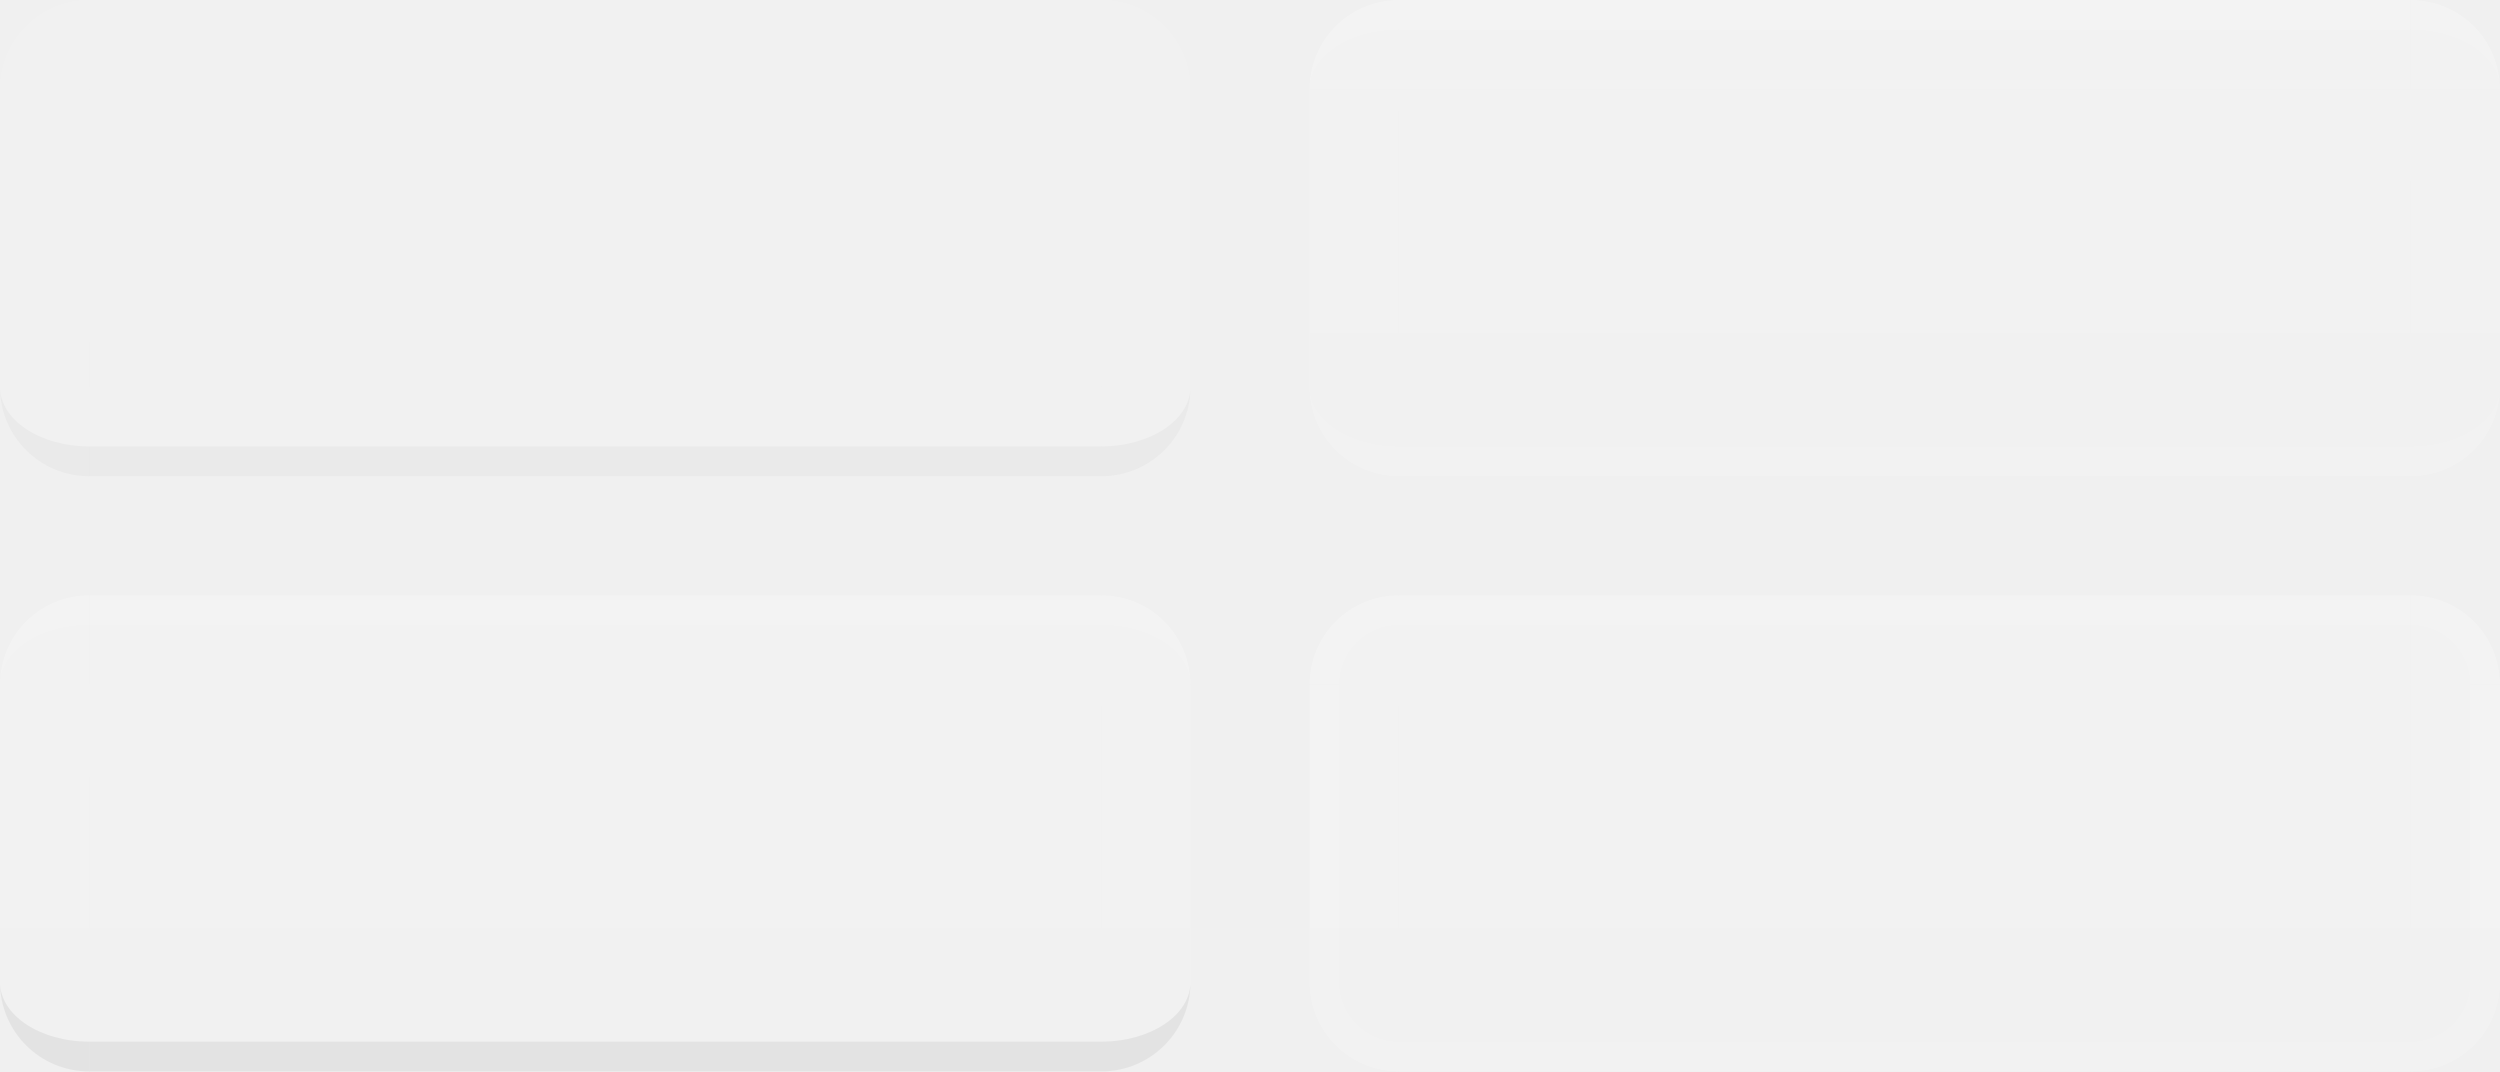
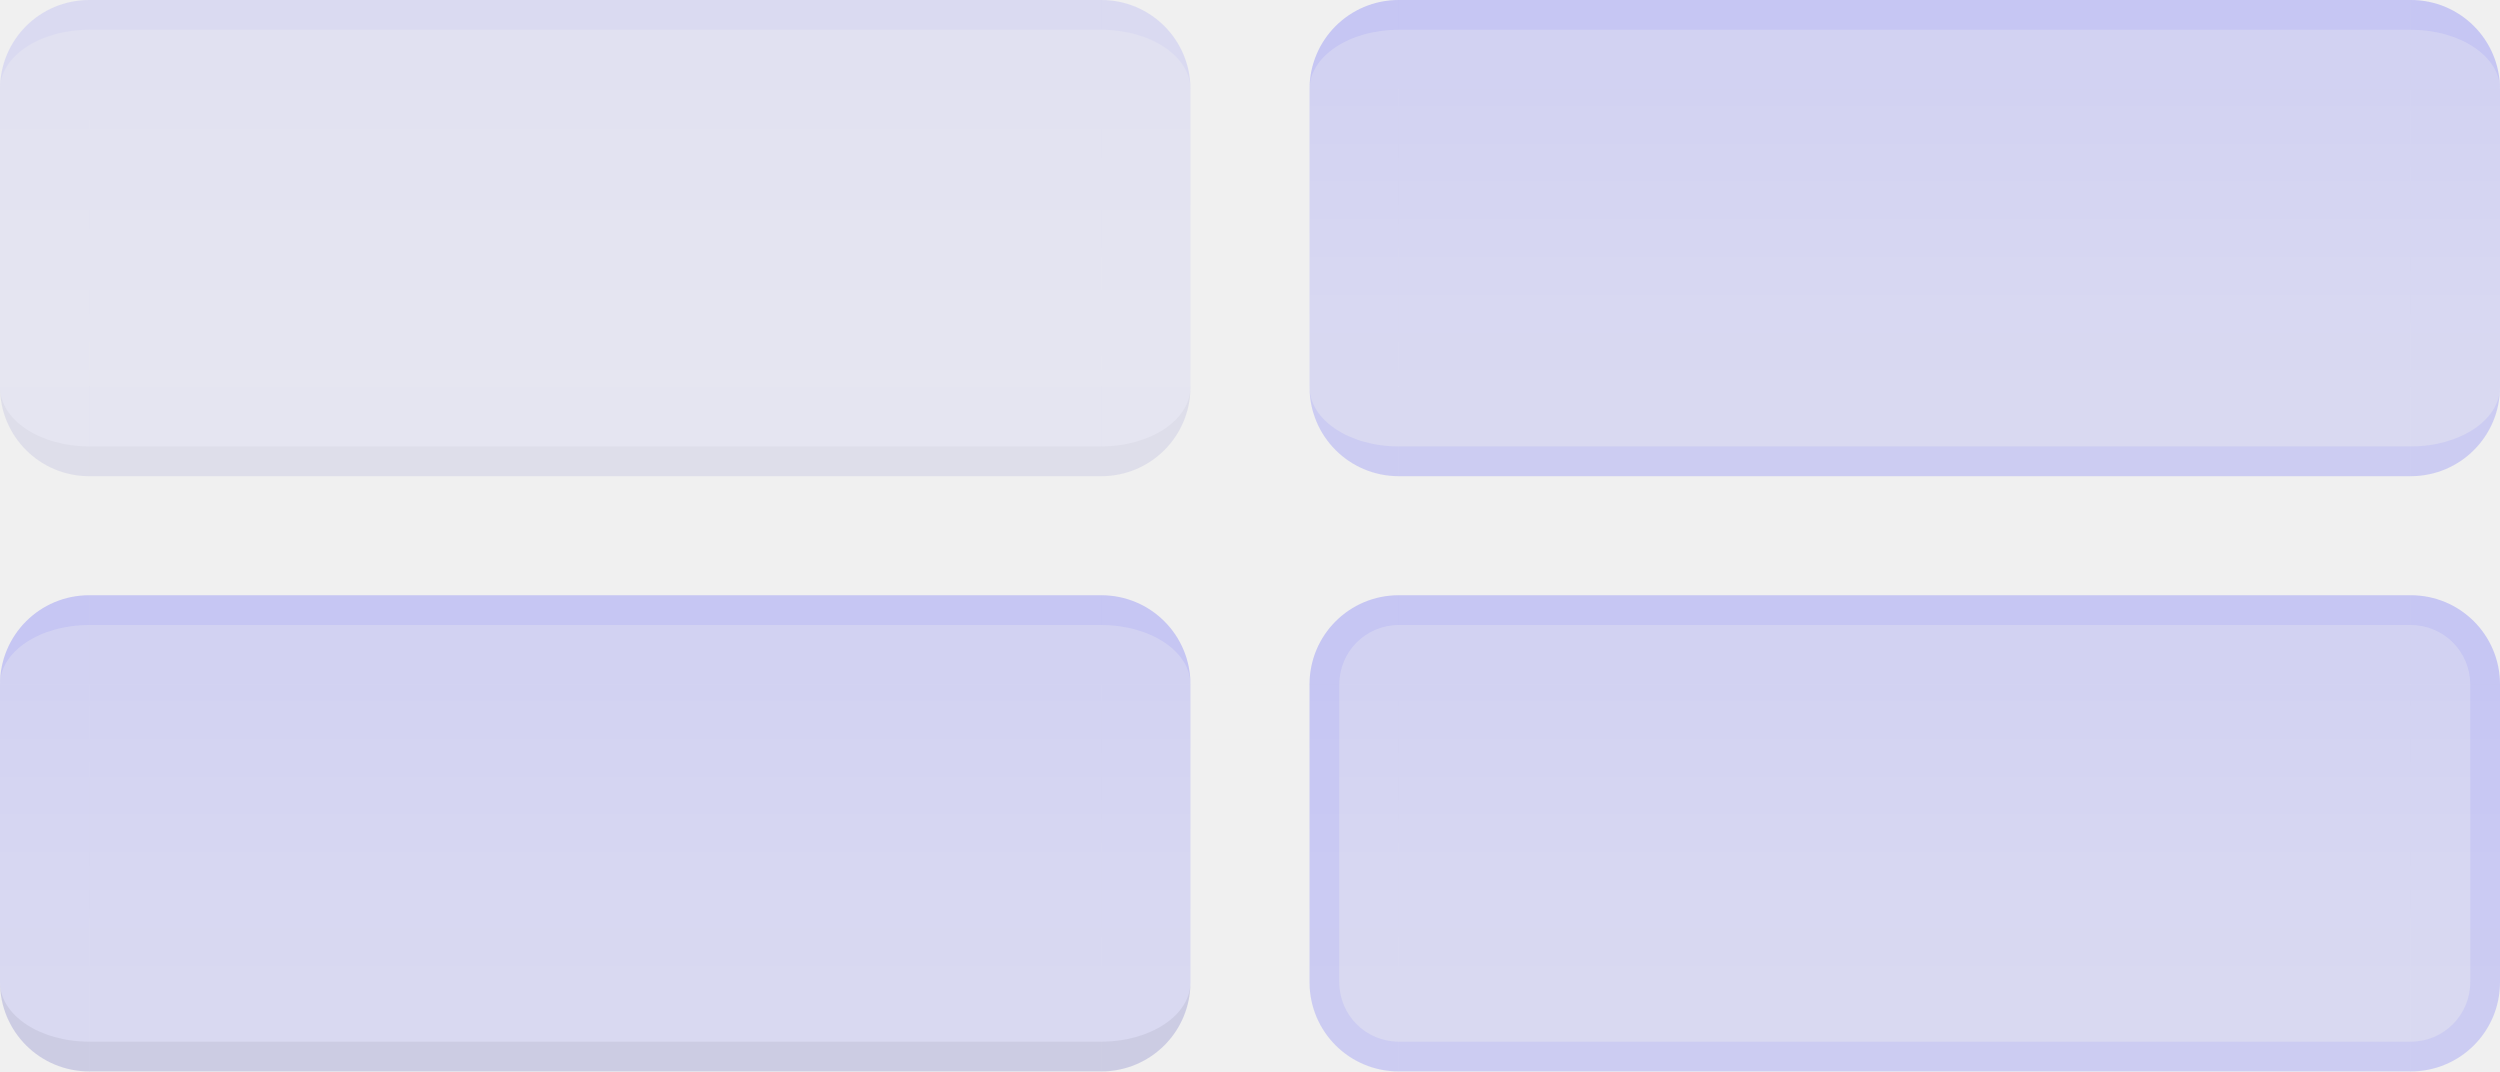
<svg xmlns="http://www.w3.org/2000/svg" xmlns:xlink="http://www.w3.org/1999/xlink" id="svg3155" height="36" width="84" version="1.1">
  <defs id="defs3157">
-     <linearGradient id="linearGradient4112">
-       <stop id="stop4114" style="stop-color:#ffffff" offset="0" />
-       <stop id="stop4116" style="stop-color:#ffffff;stop-opacity:.753" offset="1" />
-     </linearGradient>
-     <linearGradient id="linearGradient4282" y2="61" xlink:href="#linearGradient4112" gradientUnits="userSpaceOnUse" x2="-54" gradientTransform="translate(118,-48)" y1="51" x1="-54" />
-     <linearGradient id="linearGradient4285" y2="61" xlink:href="#linearGradient4112" gradientUnits="userSpaceOnUse" x2="-37" gradientTransform="translate(118,-48)" y1="51" x1="-37" />
-     <linearGradient id="linearGradient4288" y2="61" xlink:href="#linearGradient4112" gradientUnits="userSpaceOnUse" x2="-73" gradientTransform="translate(118,-48)" y1="51" x1="-73" />
-     <linearGradient id="linearGradient4309" y2="61" xlink:href="#linearGradient4112" gradientUnits="userSpaceOnUse" x2="-54" gradientTransform="translate(74,-28)" y1="51" x1="-54" />
-     <linearGradient id="linearGradient4312" y2="61" xlink:href="#linearGradient4112" gradientUnits="userSpaceOnUse" x2="-37" gradientTransform="translate(74,-28)" y1="51" x1="-37" />
-     <linearGradient id="linearGradient4315" y2="61" xlink:href="#linearGradient4112" gradientUnits="userSpaceOnUse" x2="-73" gradientTransform="translate(74,-28)" y1="51" x1="-73" />
-     <linearGradient id="linearGradient4336" y2="61" xlink:href="#linearGradient4112" gradientUnits="userSpaceOnUse" x2="-54" gradientTransform="translate(74,-48)" y1="51" x1="-54" />
-     <linearGradient id="linearGradient4339" y2="61" xlink:href="#linearGradient4112" gradientUnits="userSpaceOnUse" x2="-37" gradientTransform="translate(74,-48)" y1="51" x1="-37" />
-     <linearGradient id="linearGradient4342" y2="61" xlink:href="#linearGradient4112" gradientUnits="userSpaceOnUse" x2="-73" gradientTransform="translate(74,-48)" y1="51" x1="-73" />
-     <linearGradient id="linearGradient4391" y2="61" xlink:href="#linearGradient4112" gradientUnits="userSpaceOnUse" x2="-54" gradientTransform="translate(118,-28)" y1="51" x1="-54" />
-     <linearGradient id="linearGradient4476" y2="61" xlink:href="#linearGradient4112" gradientUnits="userSpaceOnUse" x2="-37" gradientTransform="translate(118,-8)" y1="51" x1="-37" />
-     <linearGradient id="linearGradient4478" y2="61" xlink:href="#linearGradient4112" gradientUnits="userSpaceOnUse" x2="-73" gradientTransform="translate(118,-8)" y1="51" x1="-73" />
+     <style id="current-color-scheme" type="text/css">
+ 			.ColorScheme-Text { color:#0000FF; }
+ 		</style>
+     <g class="ColorScheme-Text">
+       <linearGradient id="linearGradient4112">
+         <stop id="stop4114" style="stop-color:currentColor" offset="0" />
+         <stop id="stop4116" style="stop-color:currentColor;stop-opacity:.753" offset="1" />
+       </linearGradient>
+       <linearGradient id="linearGradient4282" y2="61" xlink:href="#linearGradient4112" gradientUnits="userSpaceOnUse" x2="-54" gradientTransform="translate(118,-48)" y1="51" x1="-54" />
+       <linearGradient id="linearGradient4285" y2="61" xlink:href="#linearGradient4112" gradientUnits="userSpaceOnUse" x2="-37" gradientTransform="translate(118,-48)" y1="51" x1="-37" />
+       <linearGradient id="linearGradient4288" y2="61" xlink:href="#linearGradient4112" gradientUnits="userSpaceOnUse" x2="-73" gradientTransform="translate(118,-48)" y1="51" x1="-73" />
+       <linearGradient id="linearGradient4309" y2="61" xlink:href="#linearGradient4112" gradientUnits="userSpaceOnUse" x2="-54" gradientTransform="translate(74,-28)" y1="51" x1="-54" />
+       <linearGradient id="linearGradient4312" y2="61" xlink:href="#linearGradient4112" gradientUnits="userSpaceOnUse" x2="-37" gradientTransform="translate(74,-28)" y1="51" x1="-37" />
+       <linearGradient id="linearGradient4315" y2="61" xlink:href="#linearGradient4112" gradientUnits="userSpaceOnUse" x2="-73" gradientTransform="translate(74,-28)" y1="51" x1="-73" />
+       <linearGradient id="linearGradient4336" y2="61" xlink:href="#linearGradient4112" gradientUnits="userSpaceOnUse" x2="-54" gradientTransform="translate(74,-48)" y1="51" x1="-54" />
+       <linearGradient id="linearGradient4339" y2="61" xlink:href="#linearGradient4112" gradientUnits="userSpaceOnUse" x2="-37" gradientTransform="translate(74,-48)" y1="51" x1="-37" />
+       <linearGradient id="linearGradient4342" y2="61" xlink:href="#linearGradient4112" gradientUnits="userSpaceOnUse" x2="-73" gradientTransform="translate(74,-48)" y1="51" x1="-73" />
+       <linearGradient id="linearGradient4391" y2="61" xlink:href="#linearGradient4112" gradientUnits="userSpaceOnUse" x2="-54" gradientTransform="translate(118,-28)" y1="51" x1="-54" />
+       <linearGradient id="linearGradient4476" y2="61" xlink:href="#linearGradient4112" gradientUnits="userSpaceOnUse" x2="-37" gradientTransform="translate(118,-8)" y1="51" x1="-37" />
+       <linearGradient id="linearGradient4478" y2="61" xlink:href="#linearGradient4112" gradientUnits="userSpaceOnUse" x2="-73" gradientTransform="translate(118,-8)" y1="51" x1="-73" />
+     </g>
  </defs>
  <rect id="hint-stretch-borders" style="opacity:.5;fill:#008000" height="5" width="5" y="-5" x="-5" />
-   <rect id="normal-left" style="opacity:.062;fill:url(#linearGradient4342)" height="10" width="3" y="3" x="0" />
-   <rect id="normal-right" style="opacity:.062;fill:url(#linearGradient4339)" height="10" width="3" y="3" x="37" />
-   <rect id="normal-center" style="opacity:.062;fill:url(#linearGradient4336)" height="10" width="34" y="3" x="3" />
-   <g id="normal-top" style="opacity:.5" transform="translate(215,-41)">
-     <rect id="rect4085" style="opacity:.125;fill:#ffffff" transform="scale(1,-1)" height="3" width="34" y="-44" x="-212" />
-     <rect id="rect4095" style="opacity:0.062;fill:#ffffff" transform="translate(-141,-7)" height="1" width="34" y="48" x="-71" />
+   <g id="normal" class="ColorScheme-Text">
+     <rect id="normal-left" style="opacity:.062;fill:url(#linearGradient4342)" height="10" width="3" y="3" x="0" />
+     <rect id="normal-right" style="opacity:.062;fill:url(#linearGradient4339)" height="10" width="3" y="3" x="37" />
+     <rect id="normal-center" style="opacity:.062;fill:url(#linearGradient4336)" height="10" width="34" y="3" x="3" />
+     <g id="normal-top" style="opacity:.5" transform="translate(215,-41)">
+       <rect style="opacity:.125;fill:currentColor" transform="scale(1,-1)" height="3" width="34" y="-44" x="-212" />
+       <rect style="opacity:0.062;fill:currentColor" transform="translate(-141,-7)" height="1" width="34" y="48" x="-71" />
+     </g>
+     <g id="normal-topleft" style="opacity:.5" transform="translate(215,-41)">
+       <path d="m-215 44c0-1.662 1.338-3 3-3v3h-3z" style="opacity:.125;fill:currentColor" />
+       <path d="m-212 41c-1.662 0-3 1.338-3 3 0-1.108 1.338-2 3-2v-1z" style="opacity:0.062;fill:currentColor" />
+     </g>
+     <g id="normal-topright" style="opacity:.5" transform="translate(215,-41)">
+       <path d="m-175 44c0-1.662-1.338-3-3-3v3h3z" style="opacity:.125;fill:currentColor" />
+       <path d="m-178 41c1.662 0 3 1.338 3 3 0-1.108-1.338-2-3-2v-1z" style="opacity:0.062;fill:currentColor" />
+     </g>
+     <g id="normal-bottom" style="opacity:.5" transform="matrix(1,0,0,-1,215,57)">
+       <rect style="opacity:.125;fill:currentColor;fill-opacity:.753" transform="scale(1,-1)" height="3" width="34" y="-44" x="-212" />
+       <rect style="opacity:0.062;fill:#000000" transform="translate(-141,-7)" height="1" width="34" y="48" x="-71" />
+     </g>
+     <g id="normal-bottomleft" style="opacity:.5" transform="matrix(1,0,0,-1,215,57)">
+       <path d="m-215 44c0-1.662 1.338-3 3-3v3h-3z" style="opacity:.125;fill-opacity:.753;fill:currentColor" />
+       <path d="m-212 41c-1.662 0-3 1.338-3 3 0-1.108 1.338-2 3-2v-1z" style="opacity:0.062;fill:#000000" />
+     </g>
+     <g id="normal-bottomright" style="opacity:.5" transform="matrix(1,0,0,-1,215,57)">
+       <path d="m-175 44c0-1.662-1.338-3-3-3v3h3z" style="opacity:.125;fill-opacity:.753;fill:currentColor" />
+       <path d="m-178 41c1.662 0 3 1.338 3 3 0-1.108-1.338-2-3-2v-1z" style="opacity:0.062;fill:#000000" />
+     </g>
  </g>
-   <g id="normal-topleft" style="opacity:.5" transform="translate(215,-41)">
-     <path id="path4083" d="m-215 44c0-1.662 1.338-3 3-3v3h-3z" style="opacity:.125;fill:#ffffff" />
-     <path id="rect4099" d="m-212 41c-1.662 0-3 1.338-3 3 0-1.108 1.338-2 3-2v-1z" style="opacity:0.062;fill:#ffffff" />
+   <g id="hover" class="ColorScheme-Text">
+     <rect id="hover-left" style="opacity:.125;fill:url(#linearGradient4315)" height="10" width="3" y="23" x="0" />
+     <rect id="hover-right" style="opacity:.125;fill:url(#linearGradient4312)" height="10" width="3" y="23" x="37" />
+     <rect id="hover-center" style="opacity:.125;fill:url(#linearGradient4309)" height="10" width="34" y="23" x="3" />
+     <g id="hover-top" transform="translate(215,-21)">
+       <rect style="opacity:.125;fill:currentColor" transform="scale(1,-1)" height="3" width="34" y="-44" x="-212" />
+       <rect style="opacity:0.062;fill:currentColor" transform="translate(-141,-7)" height="1" width="34" y="48" x="-71" />
+     </g>
+     <g id="hover-topleft" transform="translate(215,-21)">
+       <path d="m-215 44c0-1.662 1.338-3 3-3v3h-3z" style="opacity:.125;fill:currentColor" />
+       <path d="m-212 41c-1.662 0-3 1.338-3 3 0-1.108 1.338-2 3-2v-1z" style="opacity:0.062;fill:currentColor" />
+     </g>
+     <g id="hover-topright" transform="translate(215,-21)">
+       <path d="m-175 44c0-1.662-1.338-3-3-3v3h3z" style="opacity:.125;fill:currentColor" />
+       <path d="m-178 41c1.662 0 3 1.338 3 3 0-1.108-1.338-2-3-2v-1z" style="opacity:0.062;fill:currentColor" />
+     </g>
+     <g id="hover-bottom" transform="matrix(1,0,0,-1,215,77)">
+       <rect style="opacity:.125;fill:currentColor;fill-opacity:.753" transform="scale(1,-1)" height="3" width="34" y="-44" x="-212" />
+       <rect style="opacity:0.062;fill:#000000" transform="translate(-141,-7)" height="1" width="34" y="48" x="-71" />
+     </g>
+     <g id="hover-bottomleft" transform="matrix(1,0,0,-1,215,77)">
+       <path d="m-215 44c0-1.662 1.338-3 3-3v3h-3z" style="opacity:.125;fill-opacity:.753;fill:currentColor" />
+       <path d="m-212 41c-1.662 0-3 1.338-3 3 0-1.108 1.338-2 3-2v-1z" style="opacity:0.062;fill:#000000" />
+     </g>
+     <g id="hover-bottomright" transform="matrix(1,0,0,-1,215,77)">
+       <path d="m-175 44c0-1.662-1.338-3-3-3v3h3z" style="opacity:.125;fill-opacity:.753;fill:currentColor" />
+       <path d="m-178 41c1.662 0 3 1.338 3 3 0-1.108-1.338-2-3-2v-1z" style="opacity:0.062;fill:#000000" />
+     </g>
  </g>
-   <g id="normal-topright" style="opacity:.5" transform="translate(215,-41)">
-     <path id="path4087" d="m-175 44c0-1.662-1.338-3-3-3v3h3z" style="opacity:.125;fill:#ffffff" />
-     <path id="path4110" d="m-178 41c1.662 0 3 1.338 3 3 0-1.108-1.338-2-3-2v-1z" style="opacity:0.062;fill:#ffffff" />
-   </g>
-   <g id="normal-bottom" style="opacity:.5" transform="matrix(1,0,0,-1,215,57)">
-     <rect id="rect4162" style="opacity:.125;fill:#ffffff;fill-opacity:.753" transform="scale(1,-1)" height="3" width="34" y="-44" x="-212" />
-     <rect id="rect4164" style="opacity:0.062;fill:#000000" transform="translate(-141,-7)" height="1" width="34" y="48" x="-71" />
-   </g>
-   <g id="normal-bottomleft" style="opacity:.5" transform="matrix(1,0,0,-1,215,57)">
-     <path id="path4168" d="m-215 44c0-1.662 1.338-3 3-3v3h-3z" style="opacity:.125;fill-opacity:.753;fill:#ffffff" />
-     <path id="path4170" d="m-212 41c-1.662 0-3 1.338-3 3 0-1.108 1.338-2 3-2v-1z" style="opacity:0.062;fill:#000000" />
-   </g>
-   <g id="normal-bottomright" style="opacity:.5" transform="matrix(1,0,0,-1,215,57)">
-     <path id="path4174" d="m-175 44c0-1.662-1.338-3-3-3v3h3z" style="opacity:.125;fill-opacity:.753;fill:#ffffff" />
-     <path id="path4176" d="m-178 41c1.662 0 3 1.338 3 3 0-1.108-1.338-2-3-2v-1z" style="opacity:0.062;fill:#000000" />
-   </g>
-   <rect id="hover-left" style="opacity:.125;fill:url(#linearGradient4315)" height="10" width="3" y="23" x="0" />
-   <rect id="hover-right" style="opacity:.125;fill:url(#linearGradient4312)" height="10" width="3" y="23" x="37" />
-   <rect id="hover-center" style="opacity:.125;fill:url(#linearGradient4309)" height="10" width="34" y="23" x="3" />
-   <g id="hover-top" transform="translate(215,-21)">
-     <rect id="rect3067" style="opacity:.125;fill:#ffffff" transform="scale(1,-1)" height="3" width="34" y="-44" x="-212" />
-     <rect id="rect3069" style="opacity:0.062;fill:#ffffff" transform="translate(-141,-7)" height="1" width="34" y="48" x="-71" />
-   </g>
-   <g id="hover-topleft" transform="translate(215,-21)">
-     <path id="path3073" d="m-215 44c0-1.662 1.338-3 3-3v3h-3z" style="opacity:.125;fill:#ffffff" />
-     <path id="path3075" d="m-212 41c-1.662 0-3 1.338-3 3 0-1.108 1.338-2 3-2v-1z" style="opacity:0.062;fill:#ffffff" />
-   </g>
-   <g id="hover-topright" transform="translate(215,-21)">
-     <path id="path3079" d="m-175 44c0-1.662-1.338-3-3-3v3h3z" style="opacity:.125;fill:#ffffff" />
-     <path id="path3081" d="m-178 41c1.662 0 3 1.338 3 3 0-1.108-1.338-2-3-2v-1z" style="opacity:0.062;fill:#ffffff" />
-   </g>
-   <g id="hover-bottom" transform="matrix(1,0,0,-1,215,77)">
-     <rect id="rect3085" style="opacity:.125;fill:#ffffff;fill-opacity:.753" transform="scale(1,-1)" height="3" width="34" y="-44" x="-212" />
-     <rect id="rect3087" style="opacity:0.062;fill:#000000" transform="translate(-141,-7)" height="1" width="34" y="48" x="-71" />
-   </g>
-   <g id="hover-bottomleft" transform="matrix(1,0,0,-1,215,77)">
-     <path id="path3091" d="m-215 44c0-1.662 1.338-3 3-3v3h-3z" style="opacity:.125;fill-opacity:.753;fill:#ffffff" />
-     <path id="path3093" d="m-212 41c-1.662 0-3 1.338-3 3 0-1.108 1.338-2 3-2v-1z" style="opacity:0.062;fill:#000000" />
-   </g>
-   <g id="hover-bottomright" transform="matrix(1,0,0,-1,215,77)">
-     <path id="path3097" d="m-175 44c0-1.662-1.338-3-3-3v3h3z" style="opacity:.125;fill-opacity:.753;fill:#ffffff" />
-     <path id="path3099" d="m-178 41c1.662 0 3 1.338 3 3 0-1.108-1.338-2-3-2v-1z" style="opacity:0.062;fill:#000000" />
-   </g>
-   <rect id="selected-left" style="opacity:.125;fill:url(#linearGradient4288)" height="10" width="3" y="3" x="44" />
-   <rect id="selected-right" style="opacity:.125;fill:url(#linearGradient4285)" height="10" width="3" y="3" x="81" />
-   <rect id="selected-center" style="opacity:.125;fill:url(#linearGradient4282)" height="10" width="34" y="3" x="47" />
-   <g id="selected-top" transform="translate(259,-41)">
-     <rect id="rect4228" style="opacity:.125;fill:#ffffff" transform="scale(1,-1)" height="3" width="34" y="-44" x="-212" />
-     <rect id="rect4230" style="opacity:0.062;fill:#ffffff" transform="translate(-141,-7)" height="1" width="34" y="48" x="-71" />
-   </g>
-   <g id="selected-topleft" transform="translate(259,-41)">
-     <path id="path4234" d="m-215 44c0-1.662 1.338-3 3-3v3h-3z" style="opacity:.125;fill:#ffffff" />
-     <path id="path4236" d="m-212 41c-1.662 0-3 1.338-3 3 0-1.108 1.338-2 3-2v-1z" style="opacity:0.062;fill:#ffffff" />
-   </g>
-   <g id="selected-topright" transform="translate(259,-41)">
-     <path id="path4240" d="m-175 44c0-1.662-1.338-3-3-3v3h3z" style="opacity:.125;fill:#ffffff" />
-     <path id="path4242" d="m-178 41c1.662 0 3 1.338 3 3 0-1.108-1.338-2-3-2v-1z" style="opacity:0.062;fill:#ffffff" />
-   </g>
-   <g id="selected-bottom" transform="translate(215,-41)">
-     <rect id="rect4246" style="opacity:.125;fill:#ffffff;fill-opacity:.753" height="3" width="34" y="54" x="-168" />
-     <rect id="rect4248" style="opacity:0.062;fill:#ffffff" transform="scale(1,-1)" height="1" width="34" y="-57" x="-168" />
-   </g>
-   <g id="selected-bottomleft" transform="matrix(1,0,0,-1,259,57)">
-     <path id="path4252" d="m-215 44c0-1.662 1.338-3 3-3v3h-3z" style="opacity:.125;fill-opacity:.753;fill:#ffffff" />
-     <path id="path4254" d="m-212 41c-1.662 0-3 1.338-3 3 0-1.108 1.338-2 3-2v-1z" style="opacity:0.062;fill:#ffffff" />
-   </g>
-   <g id="selected-bottomright" transform="matrix(1,0,0,-1,259,57)">
-     <path id="path4258" d="m-175 44c0-1.662-1.338-3-3-3v3h3z" style="opacity:.125;fill-opacity:.753;fill:#ffffff" />
-     <path id="path4260" d="m-178 41c1.662 0 3 1.338 3 3 0-1.108-1.338-2-3-2v-1z" style="opacity:0.062;fill:#ffffff" />
-   </g>
-   <rect id="selected+hover-center" style="opacity:.125;fill:url(#linearGradient4391)" height="10" width="34" y="23" x="47" />
-   <g id="selected+hover-top" transform="translate(0,-20)">
-     <rect id="rect4353" style="opacity:.125;fill:#ffffff" transform="scale(1,-1)" height="3" width="34" y="-43" x="47" />
-     <rect id="rect4355" style="opacity:0.062;fill:#ffffff" height="1" width="34" y="40" x="47" />
-   </g>
-   <g id="selected+hover-bottom" transform="translate(0,-20)">
-     <rect id="rect4371" style="opacity:.125;fill:#ffffff;fill-opacity:.753" height="3" width="34" y="53" x="47" />
-     <rect id="rect4373" style="opacity:0.062;fill:#ffffff" transform="scale(1,-1)" height="1" width="34" y="-56" x="47" />
-   </g>
-   <g id="selected+hover-topleft" transform="translate(0,-20)">
-     <path id="path4359" style="opacity:.125;fill:#ffffff" d="m44 43c0-1.662 1.338-3 3-3v3h-3z" />
-     <path id="rect4407" style="opacity:0.062;fill:#ffffff" d="m47 40c-1.662 0-3 1.338-3 3h1c0-1.108.892-2 2-2v-1z" />
-   </g>
-   <g id="selected+hover-bottomleft" transform="translate(0,-20)">
-     <path id="path4377" style="opacity:.125;fill-opacity:.753;fill:#ffffff" d="m44 53c0 1.662 1.338 3 3 3v-3h-3z" />
-     <path id="path4416" style="opacity:0.062;fill:#ffffff" d="m47 56c-1.662 0-3-1.338-3-3h1c0 1.108.892 2 2 2v1z" />
-   </g>
-   <g id="selected+hover-topright" transform="translate(0,-20)">
-     <path id="path4365" style="opacity:.125;fill:#ffffff" d="m84 43c0-1.662-1.338-3-3-3v3h3z" />
-     <path id="path4418" style="opacity:0.062;fill:#ffffff" d="m81 40c1.662 0 3 1.338 3 3h-1c0-1.108-.892-2-2-2v-1z" />
-   </g>
-   <g id="selected+hover-bottomright" transform="translate(0,-20)">
-     <path id="path4383" style="opacity:.125;fill-opacity:.753;fill:#ffffff" d="m84 53c0 1.662-1.338 3-3 3v-3h3z" />
-     <path id="path4420" style="opacity:0.062;fill:#ffffff" d="m81 56c1.662 0 3-1.338 3-3h-1c0 1.108-.892 2-2 2v1z" />
-   </g>
-   <g id="selected+hover-left" transform="translate(0,-20)">
-     <rect id="rect4345" style="opacity:.125;fill:url(#linearGradient4478)" height="10" width="3" y="43" x="44" />
-     <rect id="rect4422" style="opacity:0.062;fill:#ffffff" height="10" width="1" y="43" x="44" />
-   </g>
-   <g id="selected+hover-right" transform="translate(0,-20)">
-     <rect id="rect4347" style="opacity:.125;fill:url(#linearGradient4476)" height="10" width="3" y="43" x="81" />
-     <rect id="rect4424" style="opacity:0.062;fill:#ffffff" height="10" width="1" y="43" x="83" />
+   <g id="selected" class="ColorScheme-Text">
+     <rect id="selected-left" style="opacity:.125;fill:url(#linearGradient4288)" height="10" width="3" y="3" x="44" />
+     <rect id="selected-right" style="opacity:.125;fill:url(#linearGradient4285)" height="10" width="3" y="3" x="81" />
+     <rect id="selected-center" style="opacity:.125;fill:url(#linearGradient4282)" height="10" width="34" y="3" x="47" />
+     <g id="selected-top" transform="translate(259,-41)">
+       <rect style="opacity:.125;fill:currentColor" transform="scale(1,-1)" height="3" width="34" y="-44" x="-212" />
+       <rect style="opacity:0.062;fill:currentColor" transform="translate(-141,-7)" height="1" width="34" y="48" x="-71" />
+     </g>
+     <g id="selected-topleft" transform="translate(259,-41)">
+       <path d="m-215 44c0-1.662 1.338-3 3-3v3h-3z" style="opacity:.125;fill:currentColor" />
+       <path d="m-212 41c-1.662 0-3 1.338-3 3 0-1.108 1.338-2 3-2v-1z" style="opacity:0.062;fill:currentColor" />
+     </g>
+     <g id="selected-topright" transform="translate(259,-41)">
+       <path d="m-175 44c0-1.662-1.338-3-3-3v3h3z" style="opacity:.125;fill:currentColor" />
+       <path d="m-178 41c1.662 0 3 1.338 3 3 0-1.108-1.338-2-3-2v-1z" style="opacity:0.062;fill:currentColor" />
+     </g>
+     <g id="selected-bottom" transform="translate(215,-41)">
+       <rect style="opacity:.125;fill:currentColor;fill-opacity:.753" height="3" width="34" y="54" x="-168" />
+       <rect style="opacity:0.062;fill:currentColor" transform="scale(1,-1)" height="1" width="34" y="-57" x="-168" />
+     </g>
+     <g id="selected-bottomleft" transform="matrix(1,0,0,-1,259,57)">
+       <path d="m-215 44c0-1.662 1.338-3 3-3v3h-3z" style="opacity:.125;fill-opacity:.753;fill:currentColor" />
+       <path d="m-212 41c-1.662 0-3 1.338-3 3 0-1.108 1.338-2 3-2v-1z" style="opacity:0.062;fill:currentColor" />
+     </g>
+     <g id="selected-bottomright" transform="matrix(1,0,0,-1,259,57)">
+       <path d="m-175 44c0-1.662-1.338-3-3-3v3h3z" style="opacity:.125;fill-opacity:.753;fill:currentColor" />
+       <path d="m-178 41c1.662 0 3 1.338 3 3 0-1.108-1.338-2-3-2v-1z" style="opacity:0.062;fill:currentColor" />
+     </g>
+     <rect id="selected+hover-center" style="opacity:.125;fill:url(#linearGradient4391)" height="10" width="34" y="23" x="47" />
+     <g id="selected+hover-top" transform="translate(0,-20)">
+       <rect style="opacity:.125;fill:currentColor" transform="scale(1,-1)" height="3" width="34" y="-43" x="47" />
+       <rect style="opacity:0.062;fill:currentColor" height="1" width="34" y="40" x="47" />
+     </g>
+     <g id="selected+hover-bottom" transform="translate(0,-20)">
+       <rect style="opacity:.125;fill:currentColor;fill-opacity:.753" height="3" width="34" y="53" x="47" />
+       <rect style="opacity:0.062;fill:currentColor" transform="scale(1,-1)" height="1" width="34" y="-56" x="47" />
+     </g>
+     <g id="selected+hover-topleft" transform="translate(0,-20)">
+       <path style="opacity:.125;fill:currentColor" d="m44 43c0-1.662 1.338-3 3-3v3h-3z" />
+       <path style="opacity:0.062;fill:currentColor" d="m47 40c-1.662 0-3 1.338-3 3h1c0-1.108.892-2 2-2v-1z" />
+     </g>
+     <g id="selected+hover-bottomleft" transform="translate(0,-20)">
+       <path style="opacity:.125;fill-opacity:.753;fill:currentColor" d="m44 53c0 1.662 1.338 3 3 3v-3h-3z" />
+       <path style="opacity:0.062;fill:currentColor" d="m47 56c-1.662 0-3-1.338-3-3h1c0 1.108.892 2 2 2v1z" />
+     </g>
+     <g id="selected+hover-topright" transform="translate(0,-20)">
+       <path style="opacity:.125;fill:currentColor" d="m84 43c0-1.662-1.338-3-3-3v3h3z" />
+       <path style="opacity:0.062;fill:currentColor" d="m81 40c1.662 0 3 1.338 3 3h-1c0-1.108-.892-2-2-2v-1z" />
+     </g>
+     <g id="selected+hover-bottomright" transform="translate(0,-20)">
+       <path style="opacity:.125;fill-opacity:.753;fill:currentColor" d="m84 53c0 1.662-1.338 3-3 3v-3h3z" />
+       <path style="opacity:0.062;fill:currentColor" d="m81 56c1.662 0 3-1.338 3-3h-1c0 1.108-.892 2-2 2v1z" />
+     </g>
+     <g id="selected+hover-left" transform="translate(0,-20)">
+       <rect style="opacity:.125;fill:url(#linearGradient4478)" height="10" width="3" y="43" x="44" />
+       <rect style="opacity:0.062;fill:currentColor" height="10" width="1" y="43" x="44" />
+     </g>
+     <g id="selected+hover-right" transform="translate(0,-20)">
+       <rect style="opacity:.125;fill:url(#linearGradient4476)" height="10" width="3" y="43" x="81" />
+       <rect style="opacity:0.062;fill:currentColor" height="10" width="1" y="43" x="83" />
+     </g>
  </g>
</svg>
